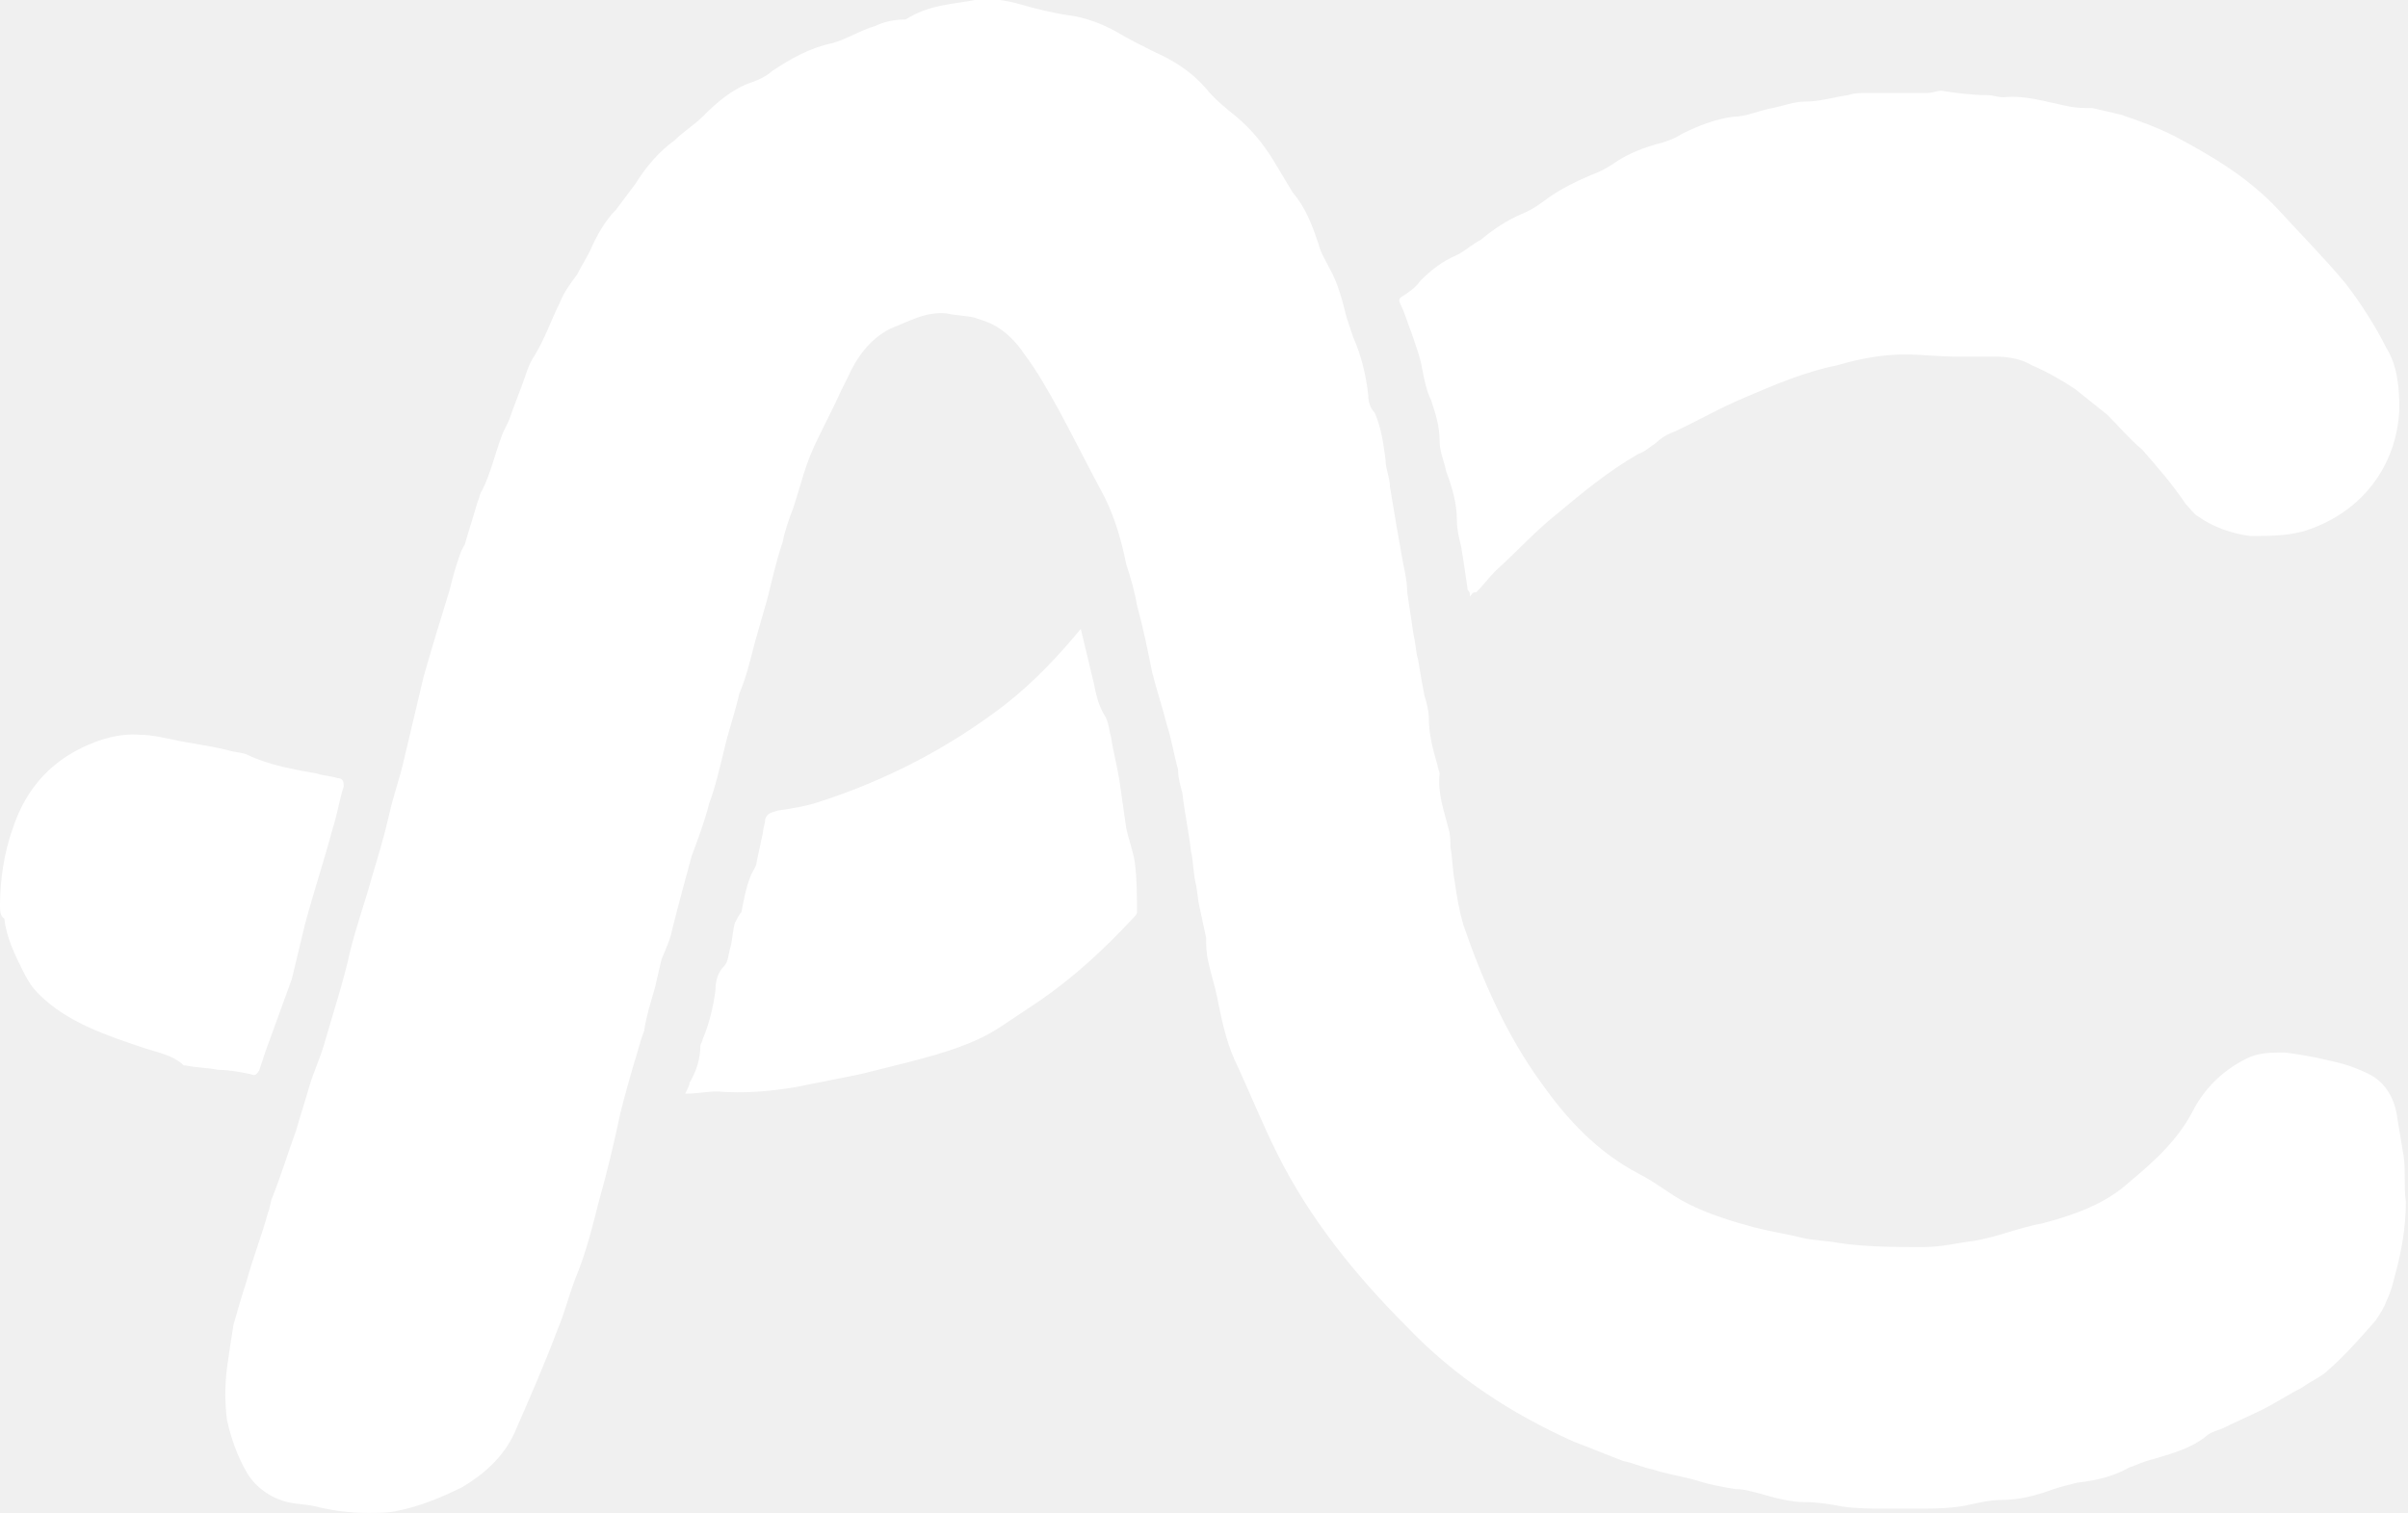
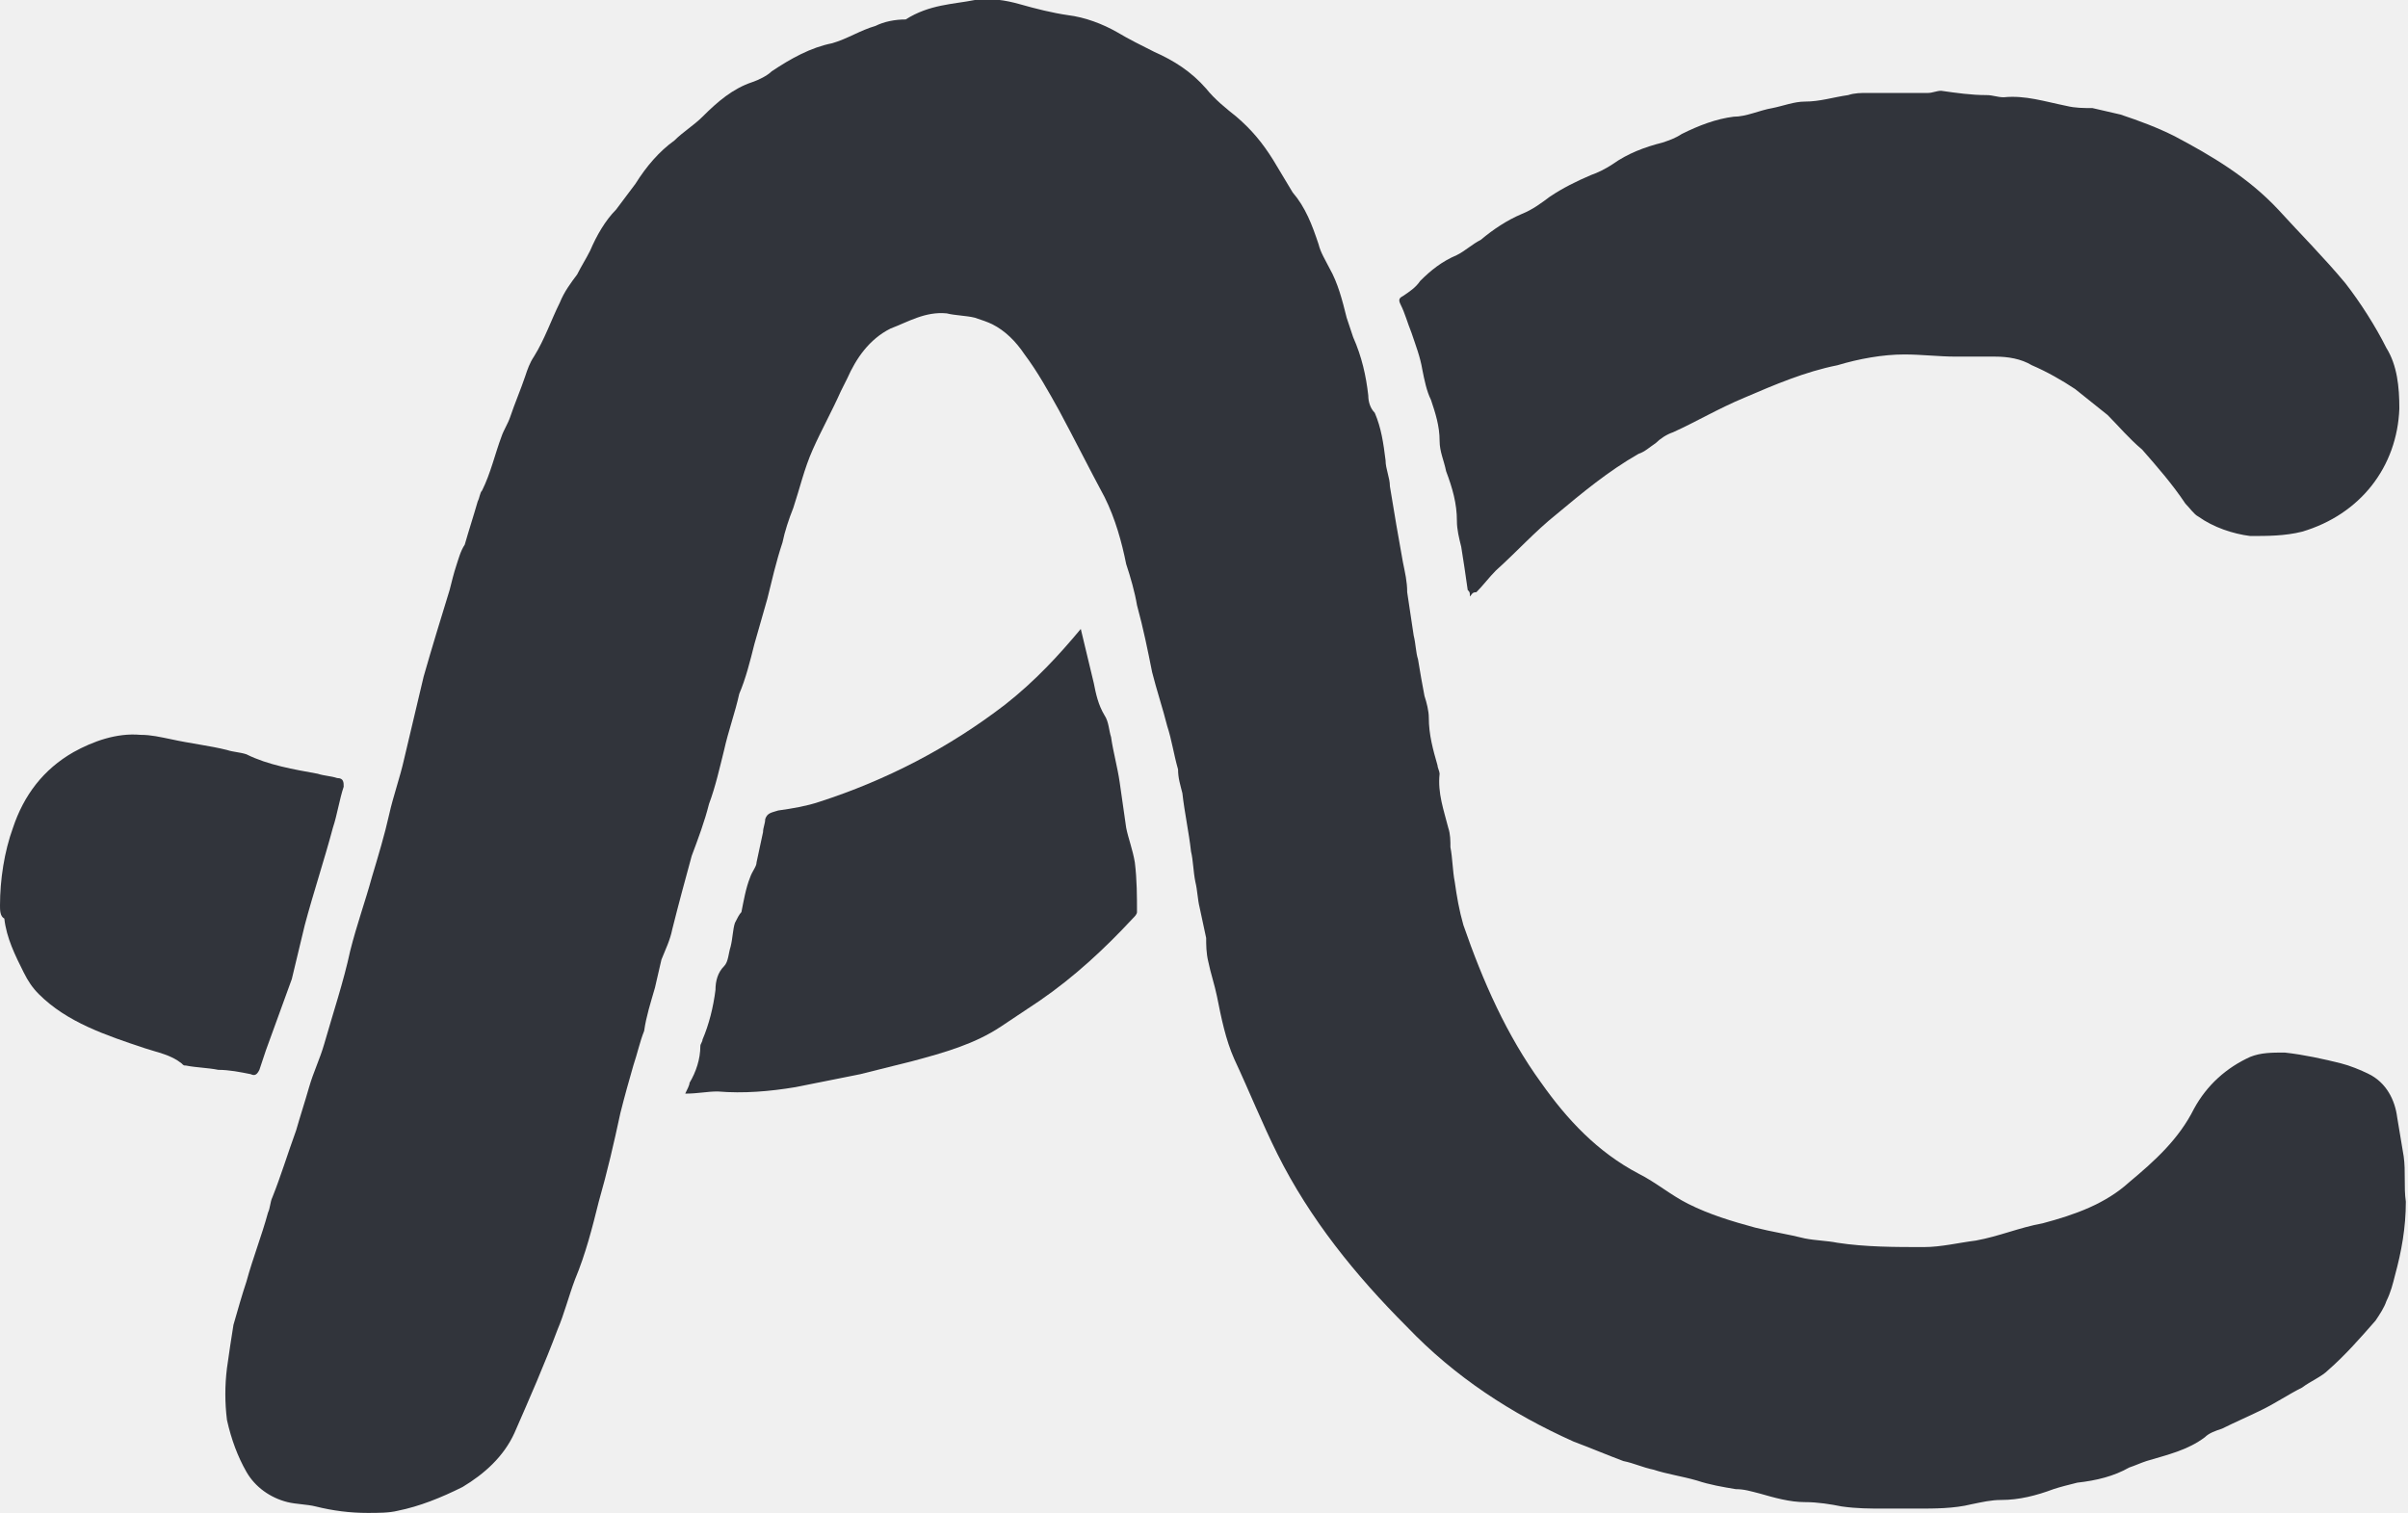
<svg xmlns="http://www.w3.org/2000/svg" version="1.1" id="Layer_1" x="0px" y="0px" viewBox="0 0 111.4 70" style="enable-background:new 0 0 111.4 70;" xml:space="preserve">
  <style type="text/css">
- 	.st0{fill:#FFFFFF;}
+ 	.st0{fill:#31343B;}
</style>
  <path class="st0" d="M17,70c-0.8,0-1.6-0.1-2.4-0.3c-0.4-0.1-0.9-0.1-1.3-0.2c-0.8-0.2-1.5-0.7-1.9-1.4c-0.4-0.7-0.7-1.5-0.9-2.4  c-0.1-0.8-0.1-1.6,0-2.4c0.1-0.7,0.2-1.4,0.3-2c0.2-0.7,0.4-1.4,0.6-2c0.3-1.1,0.7-2.1,1-3.2c0.1-0.2,0.1-0.5,0.2-0.7  c0.4-1,0.7-2,1.1-3.1c0.2-0.7,0.4-1.3,0.6-2c0.2-0.7,0.5-1.3,0.7-2c0.4-1.4,0.9-2.9,1.2-4.3c0.3-1.2,0.7-2.3,1-3.4  c0.3-1,0.6-2,0.8-2.9c0.2-0.9,0.5-1.7,0.7-2.6c0.3-1.3,0.6-2.5,0.9-3.8c0.4-1.4,0.8-2.7,1.2-4c0.1-0.4,0.2-0.8,0.3-1.1  c0.1-0.3,0.2-0.7,0.4-1c0.2-0.7,0.4-1.3,0.6-2c0.1-0.2,0.1-0.4,0.2-0.5c0.4-0.8,0.6-1.7,0.9-2.5c0.1-0.3,0.3-0.6,0.4-0.9  c0.2-0.6,0.5-1.3,0.7-1.9c0.1-0.3,0.2-0.6,0.4-0.9c0.5-0.8,0.8-1.7,1.2-2.5c0.2-0.5,0.5-0.9,0.8-1.3c0.2-0.4,0.4-0.7,0.6-1.1  c0.3-0.7,0.7-1.4,1.2-1.9c0.3-0.4,0.6-0.8,0.9-1.2c0.5-0.8,1.1-1.5,1.8-2c0.4-0.4,0.9-0.7,1.3-1.1c0.7-0.7,1.4-1.3,2.3-1.6  c0.3-0.1,0.7-0.3,0.9-0.5c0.9-0.6,1.8-1.1,2.8-1.3c0.7-0.2,1.3-0.6,2-0.8c0.4-0.2,0.9-0.3,1.4-0.3C43,0.2,44.1,0.2,45.1,0  c0.7-0.1,1.4,0,2.1,0.2c0.7,0.2,1.5,0.4,2.2,0.5c0.8,0.1,1.6,0.4,2.3,0.8c0.5,0.3,1.1,0.6,1.7,0.9c0.9,0.4,1.7,0.9,2.4,1.7  c0.4,0.5,0.9,0.9,1.4,1.3c0.7,0.6,1.2,1.2,1.7,2c0.3,0.5,0.6,1,0.9,1.5c0.6,0.7,0.9,1.5,1.2,2.4c0.1,0.4,0.3,0.7,0.5,1.1  c0.4,0.7,0.6,1.5,0.8,2.3c0.1,0.3,0.2,0.6,0.3,0.9c0.4,0.9,0.6,1.8,0.7,2.7c0,0.3,0.1,0.6,0.3,0.8c0.3,0.7,0.4,1.4,0.5,2.2  c0,0.4,0.2,0.8,0.2,1.2c0.1,0.6,0.2,1.2,0.3,1.8c0.1,0.6,0.2,1.1,0.3,1.7c0.1,0.5,0.2,0.9,0.2,1.4c0.1,0.7,0.2,1.3,0.3,2  c0.1,0.4,0.1,0.8,0.2,1.1c0.1,0.6,0.2,1.2,0.3,1.7c0.1,0.3,0.2,0.7,0.2,1c0,0.8,0.2,1.5,0.4,2.2c0,0.1,0.1,0.3,0.1,0.4  c-0.1,0.9,0.2,1.7,0.4,2.5c0.1,0.3,0.1,0.6,0.1,0.9c0.1,0.5,0.1,1.1,0.2,1.6c0.1,0.7,0.2,1.3,0.4,2c0.9,2.6,2,5.1,3.6,7.3  c1.2,1.7,2.6,3.2,4.5,4.2c0.8,0.4,1.5,1,2.3,1.4c1,0.5,2,0.8,3.1,1.1c0.8,0.2,1.5,0.3,2.3,0.5c0.5,0.1,1,0.1,1.5,0.2  c1.3,0.2,2.7,0.2,4,0.2c0.8,0,1.6-0.2,2.4-0.3c1.1-0.2,2-0.6,3.1-0.8c1.5-0.4,2.9-0.9,4-1.9c1.2-1,2.3-2,3-3.4  c0.6-1.1,1.5-1.9,2.6-2.4c0.5-0.2,1-0.2,1.6-0.2c0.9,0.1,1.8,0.3,2.6,0.5c0.4,0.1,0.9,0.3,1.3,0.5c0.8,0.4,1.2,1.2,1.3,2  c0.1,0.6,0.2,1.2,0.3,1.8c0.1,0.7,0,1.4,0.1,2.1c0,1.2-0.2,2.3-0.5,3.4c-0.1,0.4-0.2,0.8-0.4,1.2c-0.1,0.3-0.3,0.6-0.5,0.9  c-0.7,0.8-1.4,1.6-2.2,2.3c-0.3,0.3-0.8,0.5-1.2,0.8c-0.6,0.3-1.2,0.7-1.8,1c-0.6,0.3-1.3,0.6-1.9,0.9c-0.3,0.1-0.6,0.2-0.8,0.4  c-0.8,0.6-1.7,0.8-2.7,1.1c-0.3,0.1-0.5,0.2-0.8,0.3c-0.7,0.4-1.5,0.6-2.4,0.7c-0.4,0.1-0.8,0.2-1.1,0.3c-0.8,0.3-1.6,0.5-2.4,0.5  c-0.5,0-0.9,0.1-1.4,0.2c-0.8,0.2-1.7,0.2-2.5,0.2c-0.5,0-1,0-1.5,0c-0.7,0-1.3,0-2-0.1c-0.5-0.1-1.1-0.2-1.7-0.2  c-0.7,0-1.4-0.2-2.1-0.4c-0.4-0.1-0.7-0.2-1.1-0.2c-0.6-0.1-1.2-0.2-1.8-0.4c-0.7-0.2-1.4-0.3-2-0.5c-0.5-0.1-0.9-0.3-1.4-0.4  c-0.8-0.3-1.5-0.6-2.3-0.9c-2.9-1.3-5.5-3-7.7-5.3c-2.4-2.4-4.5-5-6-8c-0.7-1.4-1.3-2.9-2-4.4c-0.4-0.9-0.6-1.9-0.8-2.9  c-0.1-0.5-0.3-1.1-0.4-1.6c-0.1-0.4-0.1-0.8-0.1-1.1c-0.1-0.5-0.2-0.9-0.3-1.4c-0.1-0.4-0.1-0.8-0.2-1.2c-0.1-0.5-0.1-1-0.2-1.4  c-0.1-0.9-0.3-1.8-0.4-2.7c-0.1-0.4-0.2-0.7-0.2-1.1c-0.2-0.7-0.3-1.4-0.5-2c-0.2-0.8-0.5-1.7-0.7-2.5c-0.2-1-0.4-2-0.7-3.1  c-0.1-0.6-0.3-1.3-0.5-1.9c-0.2-1-0.5-2.1-1-3.1c-0.7-1.3-1.4-2.7-2.1-4c-0.5-0.9-1-1.8-1.6-2.6c-0.4-0.6-0.9-1.1-1.5-1.4  c-0.2-0.1-0.5-0.2-0.8-0.3c-0.4-0.1-0.9-0.1-1.3-0.2c-1-0.1-1.8,0.4-2.6,0.7c-1,0.5-1.6,1.4-2,2.3c-0.1,0.2-0.2,0.4-0.3,0.6  c-0.4,0.9-0.9,1.8-1.3,2.7c-0.4,0.9-0.6,1.8-0.9,2.7c-0.2,0.5-0.4,1.1-0.5,1.6c-0.3,0.9-0.5,1.8-0.7,2.6c-0.2,0.7-0.4,1.4-0.6,2.1  c-0.2,0.8-0.4,1.6-0.7,2.3c-0.2,0.9-0.5,1.7-0.7,2.6c-0.2,0.8-0.4,1.7-0.7,2.5c-0.2,0.8-0.5,1.6-0.8,2.4c-0.3,1.1-0.6,2.2-0.9,3.4  c-0.1,0.5-0.3,0.9-0.5,1.4c-0.1,0.4-0.2,0.9-0.3,1.3c-0.2,0.7-0.4,1.3-0.5,2c-0.2,0.5-0.3,1-0.5,1.6c-0.2,0.7-0.4,1.4-0.6,2.2  c-0.3,1.4-0.6,2.7-1,4.1c-0.3,1.2-0.6,2.4-1.1,3.6c-0.3,0.8-0.5,1.6-0.8,2.3c-0.6,1.6-1.3,3.2-2,4.8c-0.5,1.1-1.4,1.9-2.4,2.5  c-1,0.5-2,0.9-3,1.1C18,70,17.5,70,17,70z" />
  <path class="st0" d="M68,27.6c0-0.2,0-0.2-0.1-0.3c-0.1-0.7-0.2-1.4-0.3-2c-0.1-0.4-0.2-0.8-0.2-1.2c0-0.8-0.2-1.5-0.5-2.3  c-0.1-0.5-0.3-0.9-0.3-1.4c0-0.7-0.2-1.3-0.4-1.9c-0.2-0.4-0.3-0.9-0.4-1.4c-0.1-0.6-0.3-1.1-0.5-1.7c-0.2-0.5-0.3-0.9-0.5-1.3  c-0.1-0.2-0.1-0.3,0.1-0.4c0.3-0.2,0.6-0.4,0.8-0.7c0.5-0.5,1-0.9,1.7-1.2c0.4-0.2,0.7-0.5,1.1-0.7c0.6-0.5,1.2-0.9,1.9-1.2  c0.5-0.2,0.9-0.5,1.3-0.8c0.6-0.4,1.2-0.7,1.9-1c0.3-0.1,0.7-0.3,1-0.5c0.7-0.5,1.5-0.8,2.3-1c0.3-0.1,0.6-0.2,0.9-0.4  c0.8-0.4,1.6-0.7,2.4-0.8C80.8,5.4,81.4,5.1,82,5c0.5-0.1,1-0.3,1.5-0.3c0.7,0,1.3-0.2,2-0.3c0.3-0.1,0.6-0.1,0.9-0.1  c0.9,0,1.9,0,2.8,0c0.2,0,0.4-0.1,0.6-0.1c0.7,0.1,1.4,0.2,2.1,0.2c0.3,0,0.5,0.1,0.8,0.1c1-0.1,1.9,0.2,2.9,0.4C96,5,96.4,5,96.8,5  c0.4,0.1,0.9,0.2,1.3,0.3c0.9,0.3,1.7,0.6,2.5,1c1.7,0.9,3.4,1.9,4.8,3.4c1,1.1,2.1,2.2,3.1,3.4c0.7,0.9,1.4,2,1.9,3  c0.5,0.8,0.6,1.8,0.6,2.8c-0.1,2.7-1.8,4.9-4.5,5.7c-0.8,0.2-1.6,0.2-2.4,0.2c-0.8-0.1-1.7-0.4-2.4-0.9c-0.2-0.1-0.4-0.4-0.6-0.6  c-0.6-0.9-1.3-1.7-2-2.5c-0.6-0.5-1.1-1.1-1.6-1.6c-0.5-0.4-1-0.8-1.5-1.2c-0.6-0.4-1.3-0.8-2-1.1c-0.5-0.3-1.1-0.4-1.7-0.4  c-0.6,0-1.2,0-1.8,0c-0.8,0-1.6-0.1-2.4-0.1c-1,0-2.1,0.2-3.1,0.5c-1.5,0.3-2.9,0.9-4.3,1.5c-1.2,0.5-2.2,1.1-3.3,1.6  c-0.3,0.1-0.6,0.3-0.8,0.5c-0.3,0.2-0.5,0.4-0.8,0.5c-1.4,0.8-2.6,1.8-3.8,2.8c-1,0.8-1.8,1.7-2.8,2.6c-0.3,0.3-0.6,0.7-0.9,1  C68.1,27.4,68.1,27.5,68,27.6z" />
  <path class="st0" d="M50,29.1c0.2,0.8,0.4,1.7,0.6,2.5c0.1,0.5,0.2,1,0.5,1.5c0.2,0.3,0.2,0.7,0.3,1c0.1,0.7,0.3,1.4,0.4,2.1  c0.1,0.7,0.2,1.4,0.3,2.1c0.1,0.5,0.3,1,0.4,1.6c0.1,0.8,0.1,1.6,0.1,2.3c0,0.1-0.1,0.2-0.2,0.3c-1.3,1.4-2.7,2.7-4.3,3.8  c-0.6,0.4-1.2,0.8-1.8,1.2c-1.2,0.8-2.6,1.2-4.1,1.6c-0.8,0.2-1.6,0.4-2.4,0.6c-1,0.2-2,0.4-3,0.6c-1.2,0.2-2.4,0.3-3.6,0.2  c-0.5,0-0.9,0.1-1.5,0.1c0.1-0.2,0.2-0.4,0.2-0.5c0.3-0.5,0.5-1.1,0.5-1.7c0-0.1,0.1-0.2,0.1-0.3c0.3-0.7,0.5-1.5,0.6-2.3  c0-0.4,0.1-0.8,0.4-1.1c0.2-0.2,0.2-0.6,0.3-0.9c0.1-0.4,0.1-0.8,0.2-1.1c0.1-0.2,0.2-0.4,0.3-0.5c0.1-0.5,0.2-1.1,0.4-1.6  c0.1-0.3,0.3-0.5,0.3-0.7c0.1-0.5,0.2-0.9,0.3-1.4c0-0.2,0.1-0.4,0.1-0.6c0.1-0.3,0.3-0.3,0.6-0.4c0.7-0.1,1.3-0.2,1.9-0.4  c3.1-1,6-2.5,8.6-4.5C47.9,31.5,49,30.3,50,29.1z" />
  <path class="st0" d="M0,41.9c0-1.2,0.2-2.5,0.6-3.6c0.5-1.5,1.4-2.7,2.8-3.5c0.9-0.5,2-0.9,3.1-0.8c0.5,0,0.9,0.1,1.4,0.2  c0.9,0.2,1.8,0.3,2.6,0.5c0.3,0.1,0.6,0.1,0.9,0.2c1,0.5,2.2,0.7,3.3,0.9c0.3,0.1,0.6,0.1,0.9,0.2c0.3,0,0.3,0.2,0.3,0.4  c-0.2,0.6-0.3,1.3-0.5,1.9c-0.4,1.5-0.9,3-1.3,4.5c-0.2,0.8-0.4,1.7-0.6,2.5c-0.4,1.1-0.8,2.2-1.2,3.3c-0.1,0.3-0.2,0.6-0.3,0.9  c-0.1,0.2-0.2,0.3-0.4,0.2c-0.5-0.1-1-0.2-1.5-0.2c-0.5-0.1-1-0.1-1.5-0.2c-0.1,0-0.1,0-0.2-0.1c-0.5-0.4-1.1-0.5-1.7-0.7  c-1.8-0.6-3.6-1.2-4.9-2.5c-0.3-0.3-0.5-0.6-0.7-1c-0.4-0.8-0.8-1.6-0.9-2.5C0,42.4,0,42.1,0,41.9z" />
</svg>
